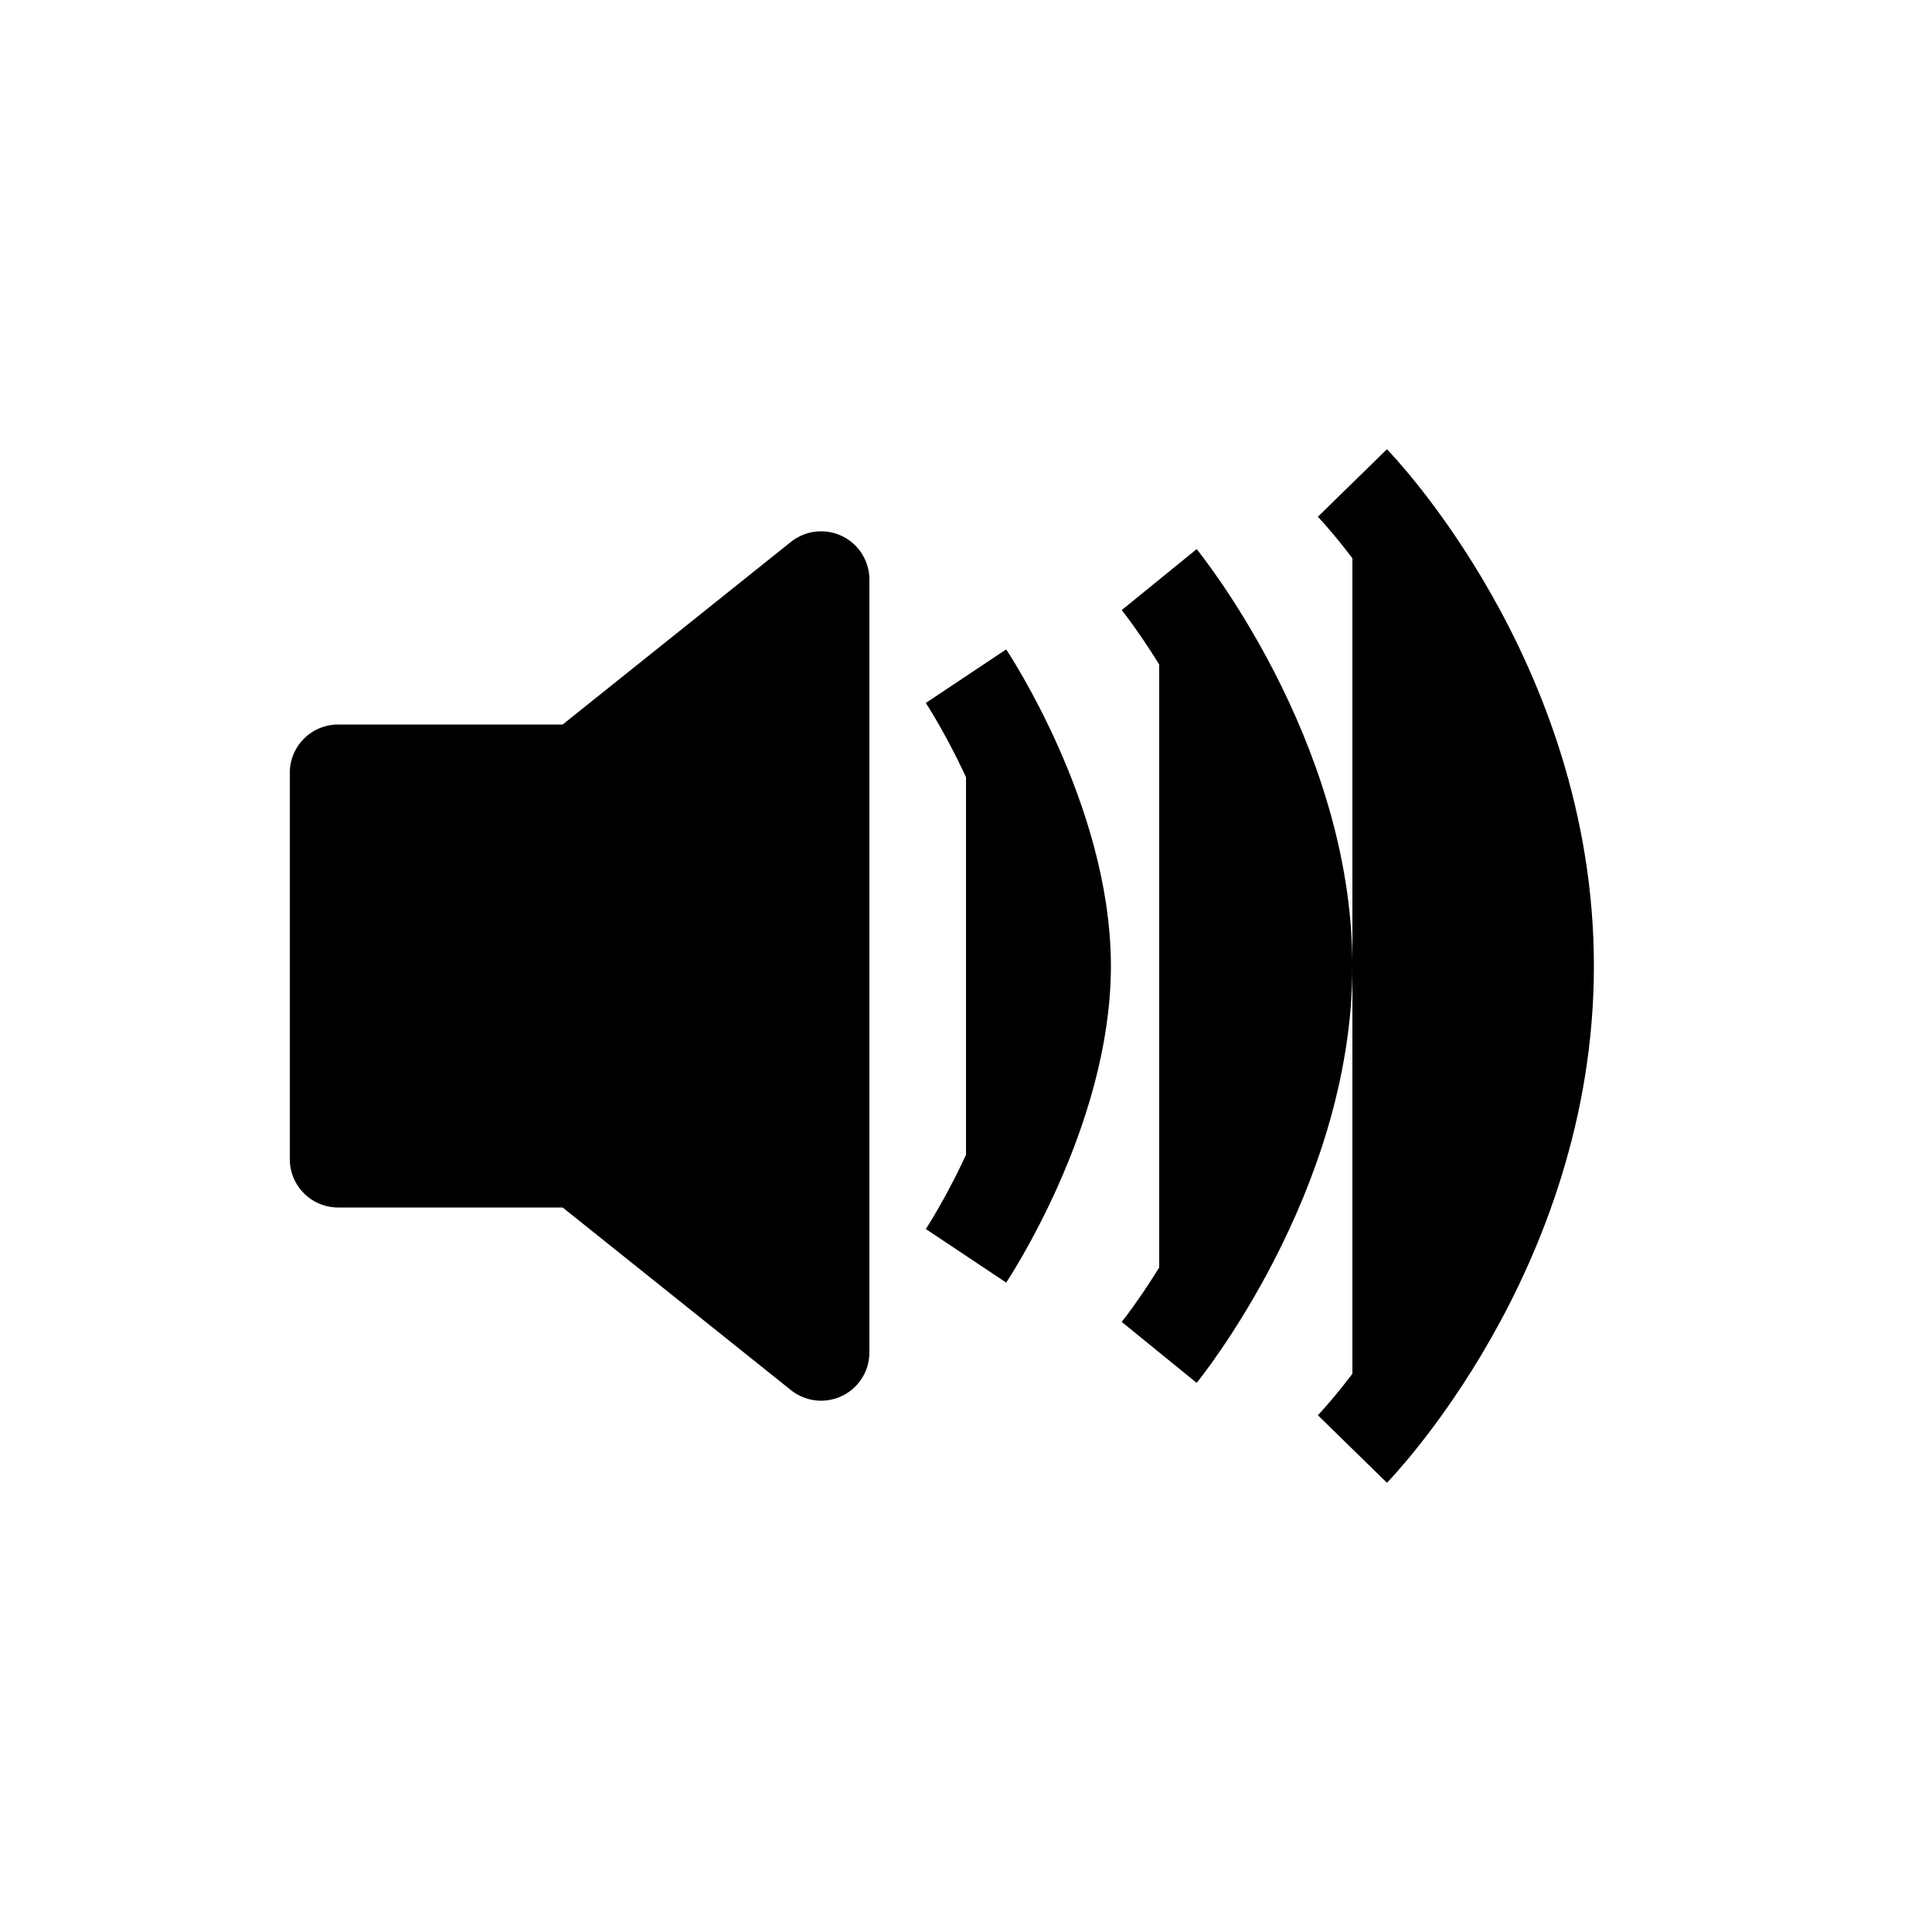
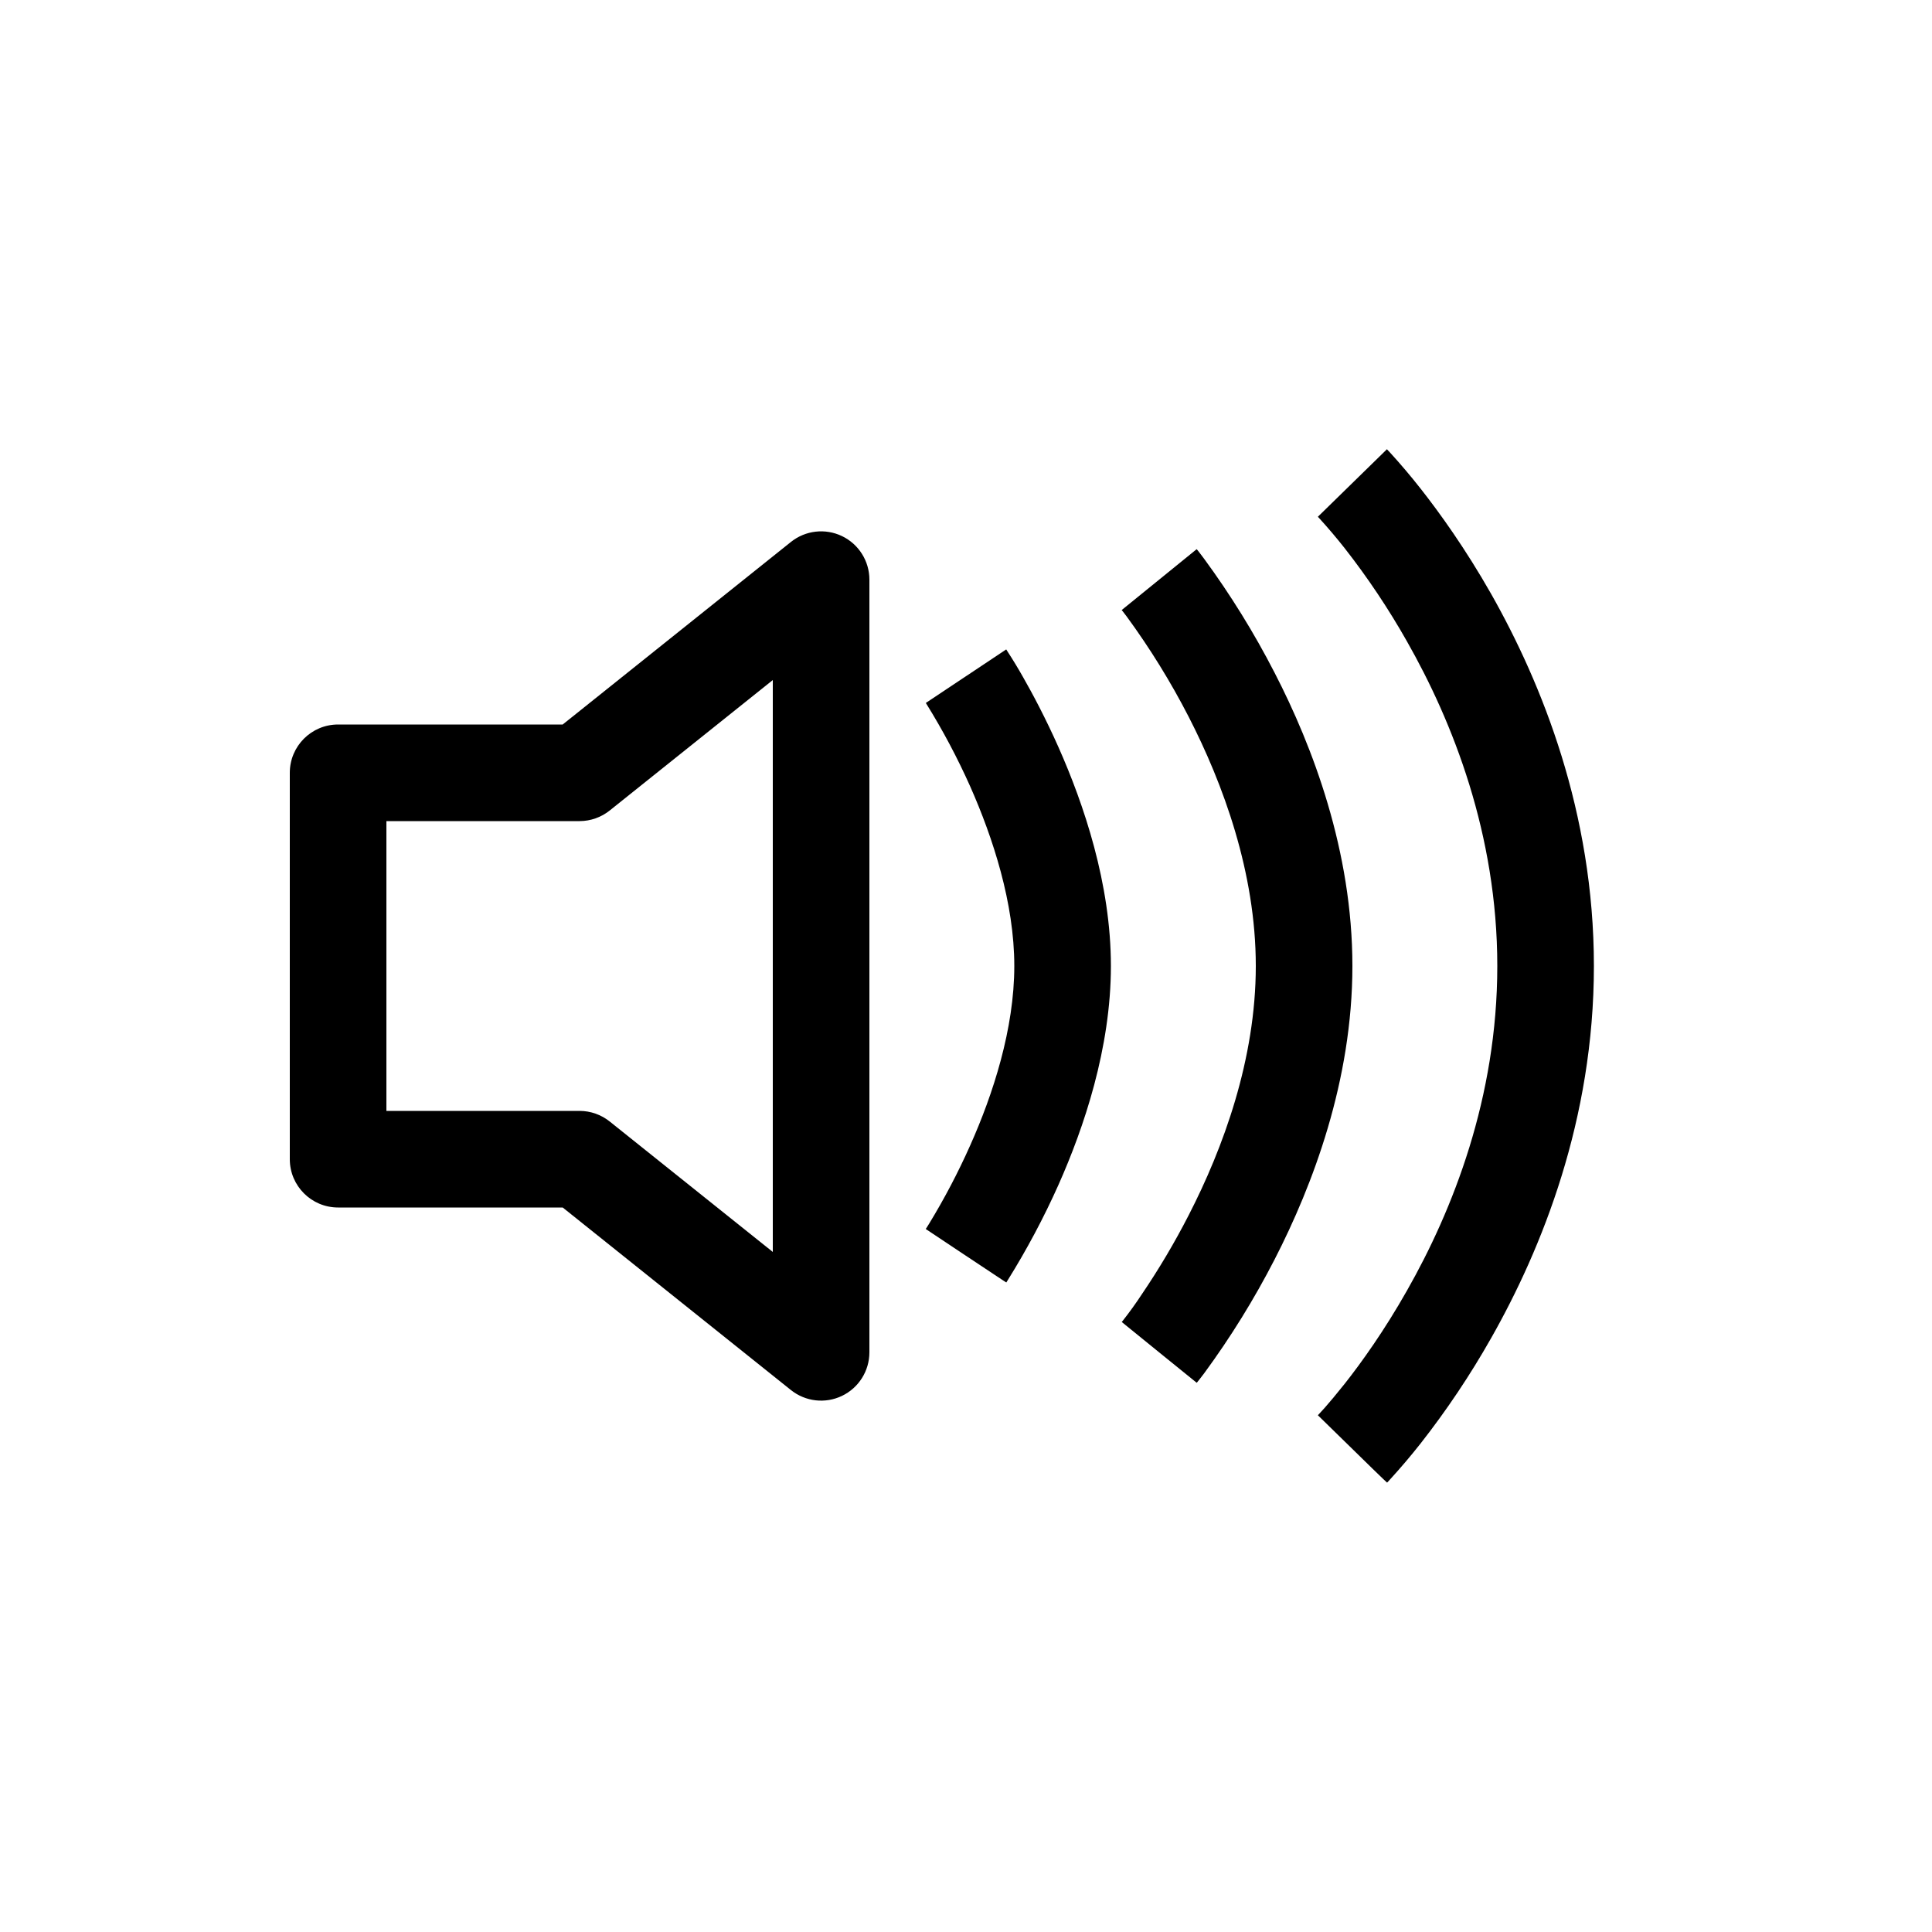
<svg xmlns="http://www.w3.org/2000/svg" class="bi" width="20" height="20" viewBox="0 0 20 20" fill="currentColor">
-   <path stroke="#000" stroke-linejoin="round" d="M3.5 12V8H6l2.5-2v8L6 12H3.5z" />
-   <path stroke="#000" d="M10 7s1 1.5 1 3-1 3-1 3m2-7s1.5 1.844 1.5 4c0 2.156-1.5 4-1.5 4m2-9s2 2.047 2 5-2 5-2 5" />
+   <path fill-rule="evenodd" d="M8.717 5.55A.5.5 0 019 6v8a.5.5 0 01-.812.39L5.825 12.5H3.5A.5.5 0 013 12V8a.5.5 0 01.5-.5h2.325l2.363-1.89a.5.5 0 01.529-.06zM8 7.04L6.312 8.39A.5.5 0 016 8.5H4v3h2a.5.5 0 01.312.11L8 12.96V7.04zm5.642-1.69L14 5l.358-.35.001.002.002.002.006.007.021.022a6.623 6.623 0 01.317.374c.2.254.465.623.73 1.089.527.93 1.065 2.265 1.065 3.854 0 1.59-.538 2.925-1.065 3.854a8.77 8.77 0 01-.73 1.09 6.69 6.69 0 01-.317.373l-.02.022-.007.007-.002.002S14.357 15.35 14 15l-.358-.35.002-.001.013-.014.055-.06c.049-.055.12-.14.208-.25.175-.222.41-.55.645-.965.473-.832.935-1.996.935-3.36 0-1.363-.462-2.528-.935-3.36a7.773 7.773 0 00-.645-.965 5.653 5.653 0 00-.263-.31l-.013-.014-.002-.002zm-2.03.965L12 6l.388-.315.002.003.005.005.016.02.053.07a8.772 8.772 0 01.73 1.18C13.59 7.73 14 8.812 14 10s-.411 2.27-.805 3.037a8.764 8.764 0 01-.73 1.18l-.054.07-.016.02-.005.005-.001.002v.001L12 14l-.388-.315.002-.002.01-.012a4.002 4.002 0 00.197-.274 7.79 7.79 0 00.484-.817c.356-.693.695-1.612.695-2.58s-.339-1.887-.695-2.58a7.794 7.794 0 00-.64-1.036 3.419 3.419 0 00-.042-.055l-.01-.012-.001-.002zm-2.028.962L10 7l.416-.277.002.002.003.005.01.016a4.871 4.871 0 01.16.264c.1.175.233.425.366.724.262.59.543 1.415.543 2.266 0 .85-.28 1.675-.543 2.266a8.158 8.158 0 01-.526.988l-.01.016-.003.005-.001.001s-.001.001-.417-.276l-.416-.277v-.002l.007-.01.027-.043a7.133 7.133 0 00.425-.81c.238-.533.457-1.209.457-1.858 0-.65-.22-1.325-.457-1.86a7.134 7.134 0 00-.452-.852l-.006-.01h-.001z" clip-rule="evenodd" />
</svg>
